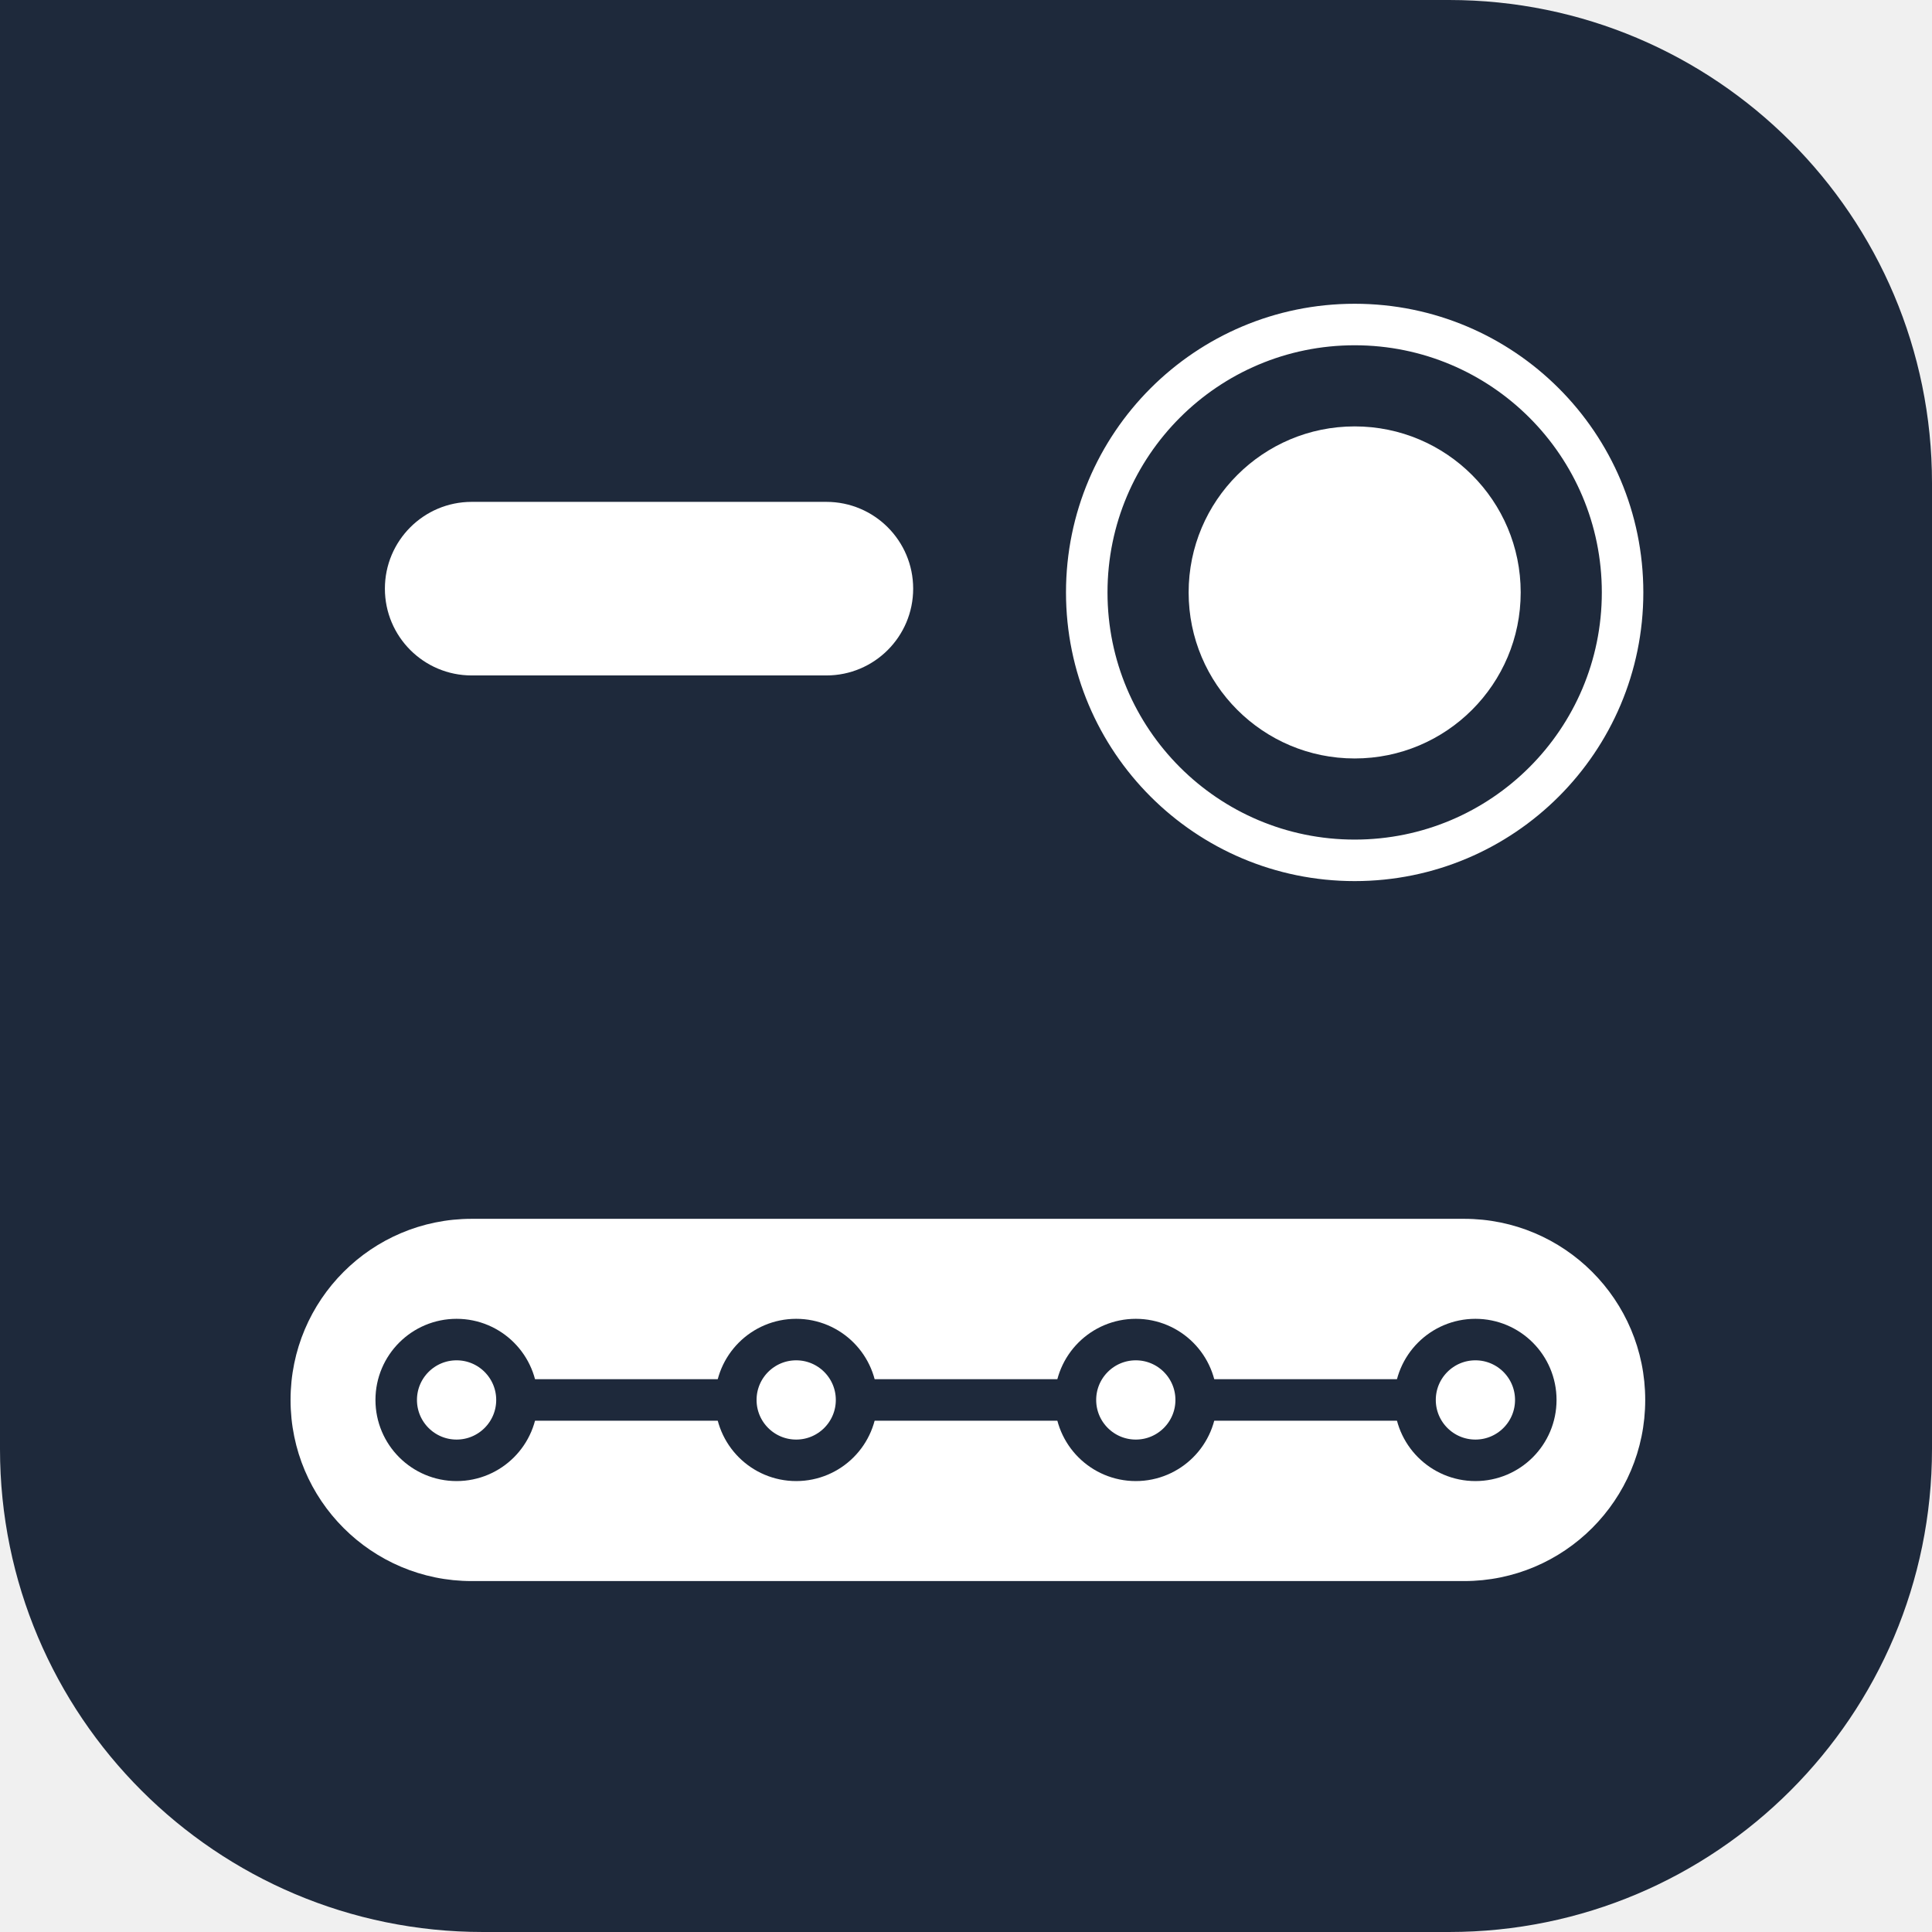
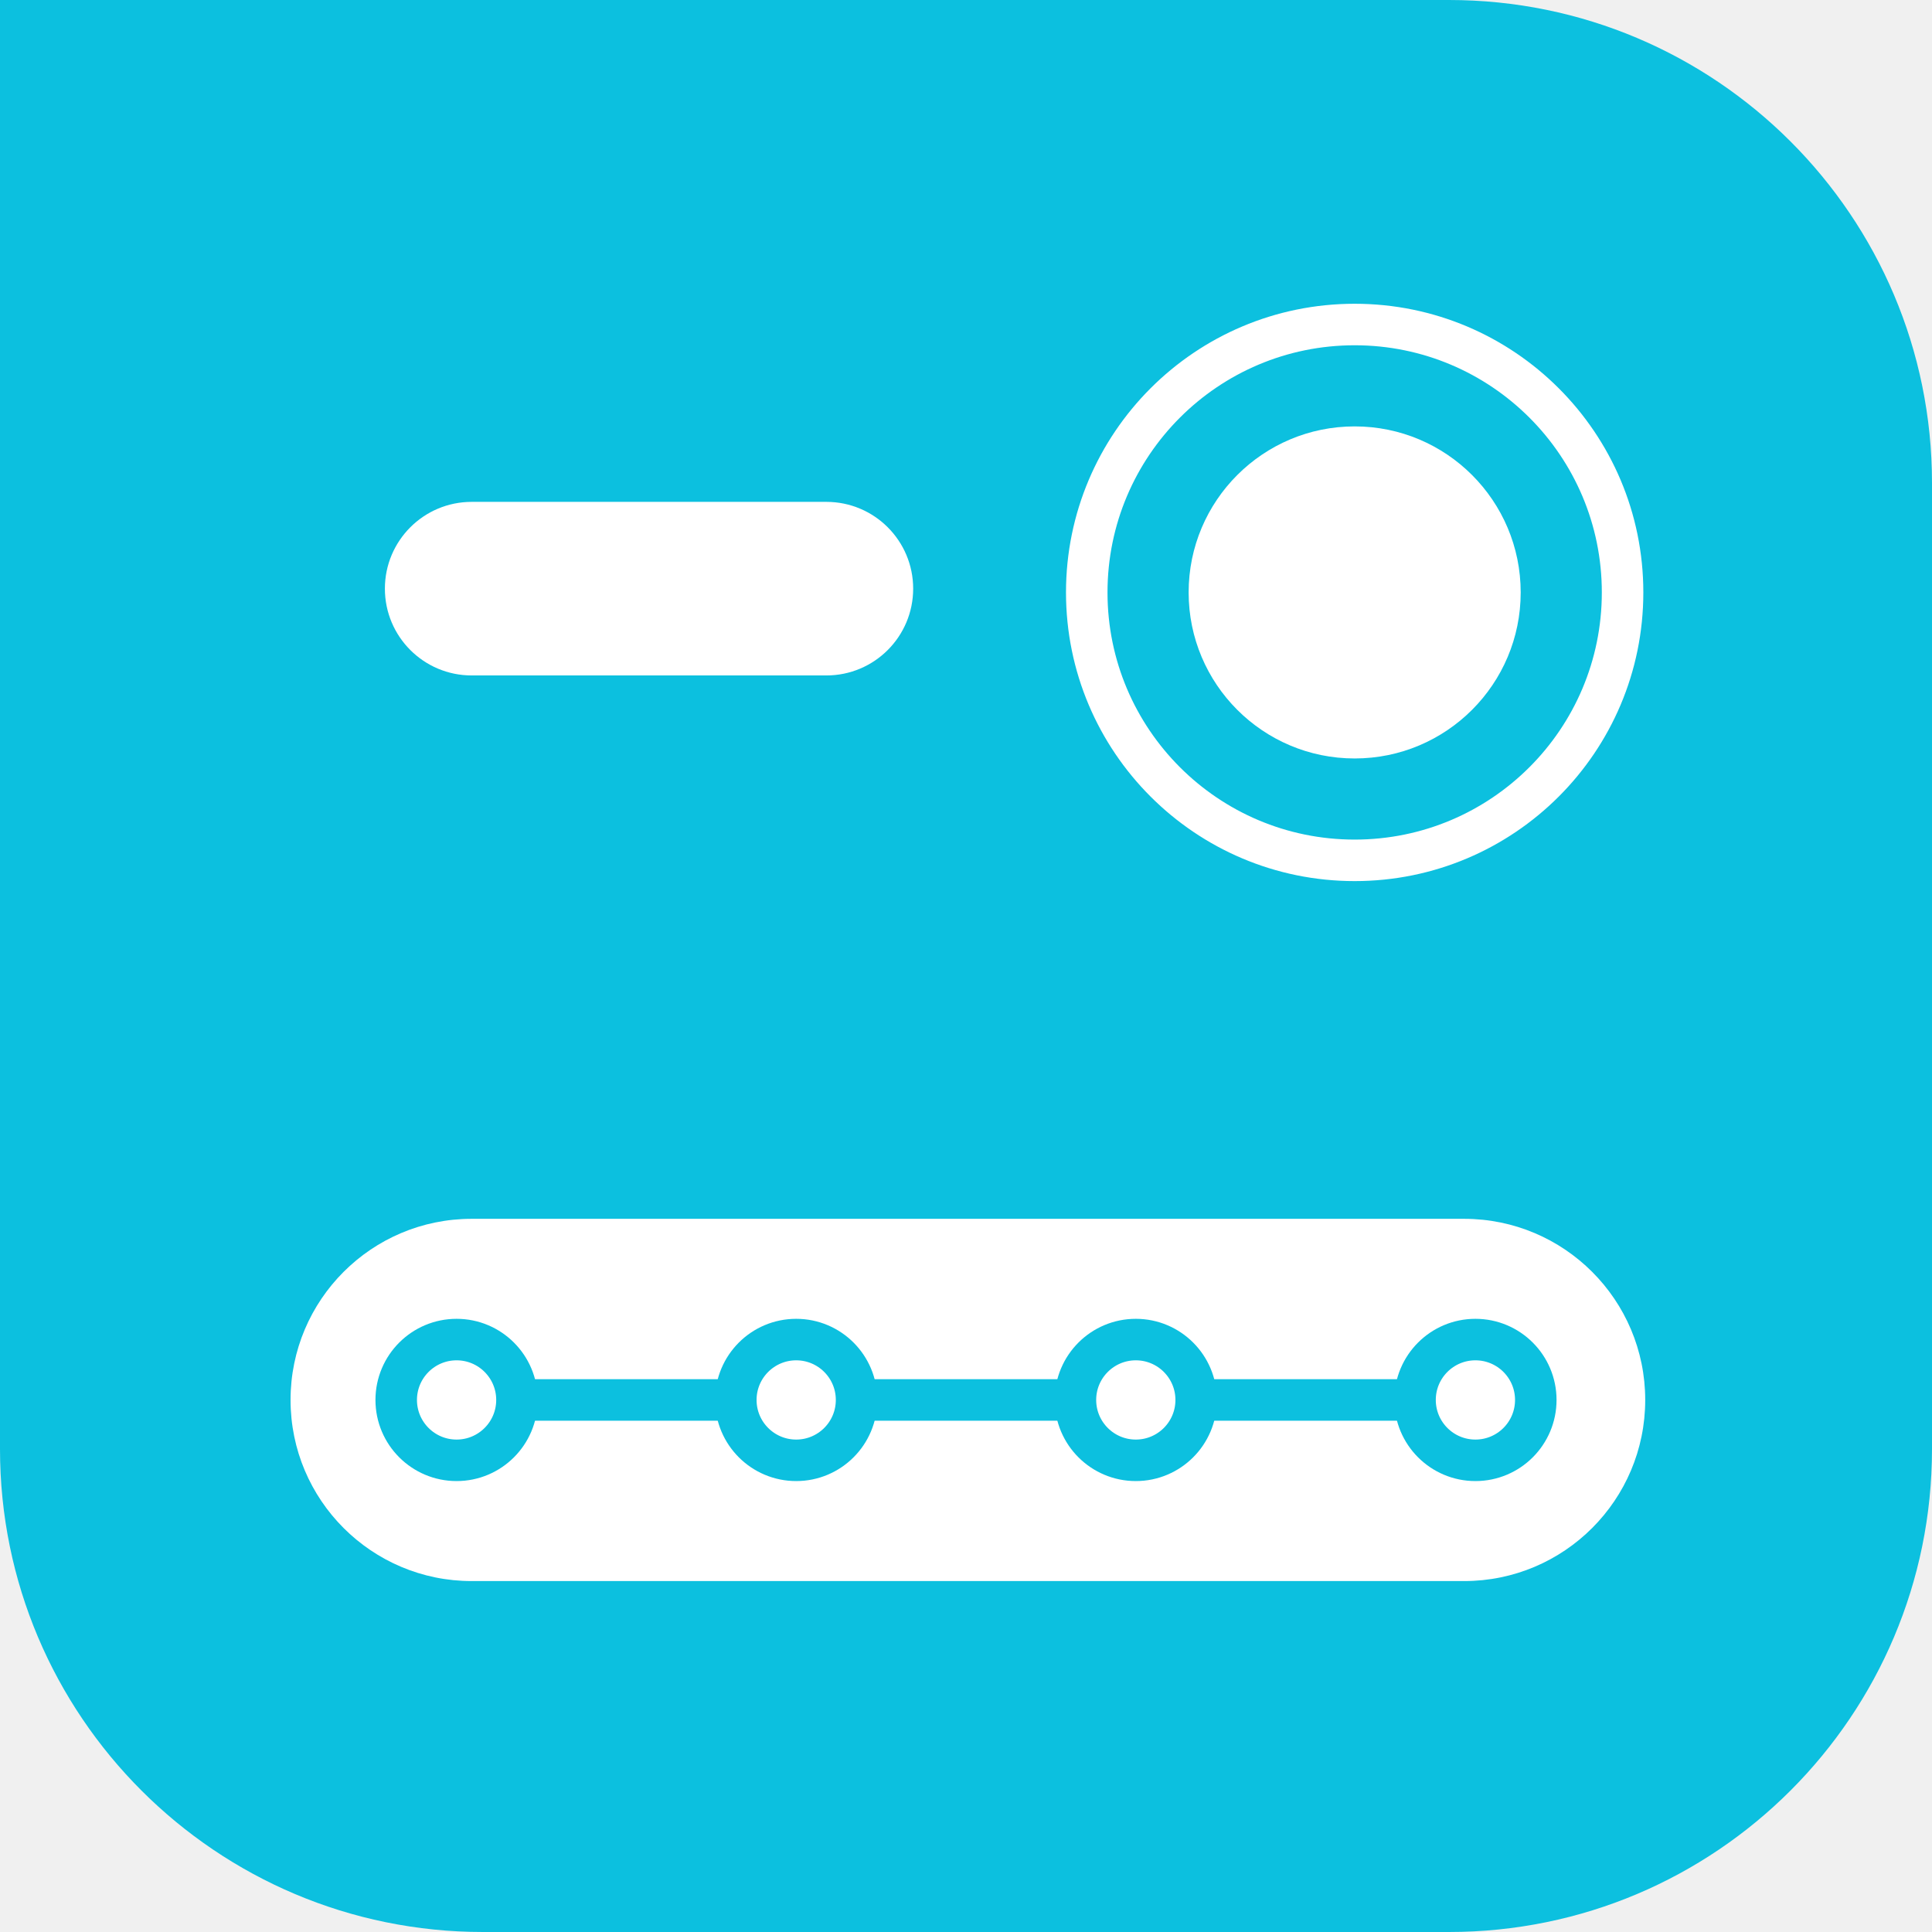
<svg xmlns="http://www.w3.org/2000/svg" viewBox="0 0 512 512" width="512" height="512">
-   <path d="M 0,0 H 384 A 128,128 0 0 1 512,128 V 384 A 128,128 0 0 1 384,512 H 128 A 128,128 0 0 1 0,384 Z" fill="#1E293B" />
+   <path d="M 0,0 H 384 A 128,128 0 0 1 512,128 V 384 A 128,128 0 0 1 384,512 H 128 A 128,128 0 0 1 0,384 Z" fill="#0CC0DF" />
  <rect x="102" y="133" width="140" height="46" rx="23" ry="23" fill="#FFFFFF" />
  <circle cx="359" cy="157" r="71" fill="none" stroke="#FFFFFF" stroke-width="11" />
  <circle cx="359" cy="157" r="44" fill="#FFFFFF" />
  <rect x="77" y="323" width="359" height="96" rx="48" ry="48" fill="#FFFFFF" />
-   <line x1="121" y1="371" x2="391" y2="371" stroke="#1E293B" stroke-width="11" stroke-linecap="round" />
-   <circle cx="121" cy="371" r="16" fill="#FFFFFF" stroke="#1E293B" stroke-width="11" />
-   <circle cx="211" cy="371" r="16" fill="#FFFFFF" stroke="#1E293B" stroke-width="11" />
-   <circle cx="301" cy="371" r="16" fill="#FFFFFF" stroke="#1E293B" stroke-width="11" />
-   <circle cx="391" cy="371" r="16" fill="#FFFFFF" stroke="#1E293B" stroke-width="11" />
+   <line x1="121" y1="371" x2="391" y2="371" stroke="#0CC0DF" stroke-width="11" stroke-linecap="round" />
+   <circle cx="121" cy="371" r="16" fill="#FFFFFF" stroke="#0CC0DF" stroke-width="11" />
+   <circle cx="211" cy="371" r="16" fill="#FFFFFF" stroke="#0CC0DF" stroke-width="11" />
+   <circle cx="301" cy="371" r="16" fill="#FFFFFF" stroke="#0CC0DF" stroke-width="11" />
+   <circle cx="391" cy="371" r="16" fill="#FFFFFF" stroke="#0CC0DF" stroke-width="11" />
</svg>
